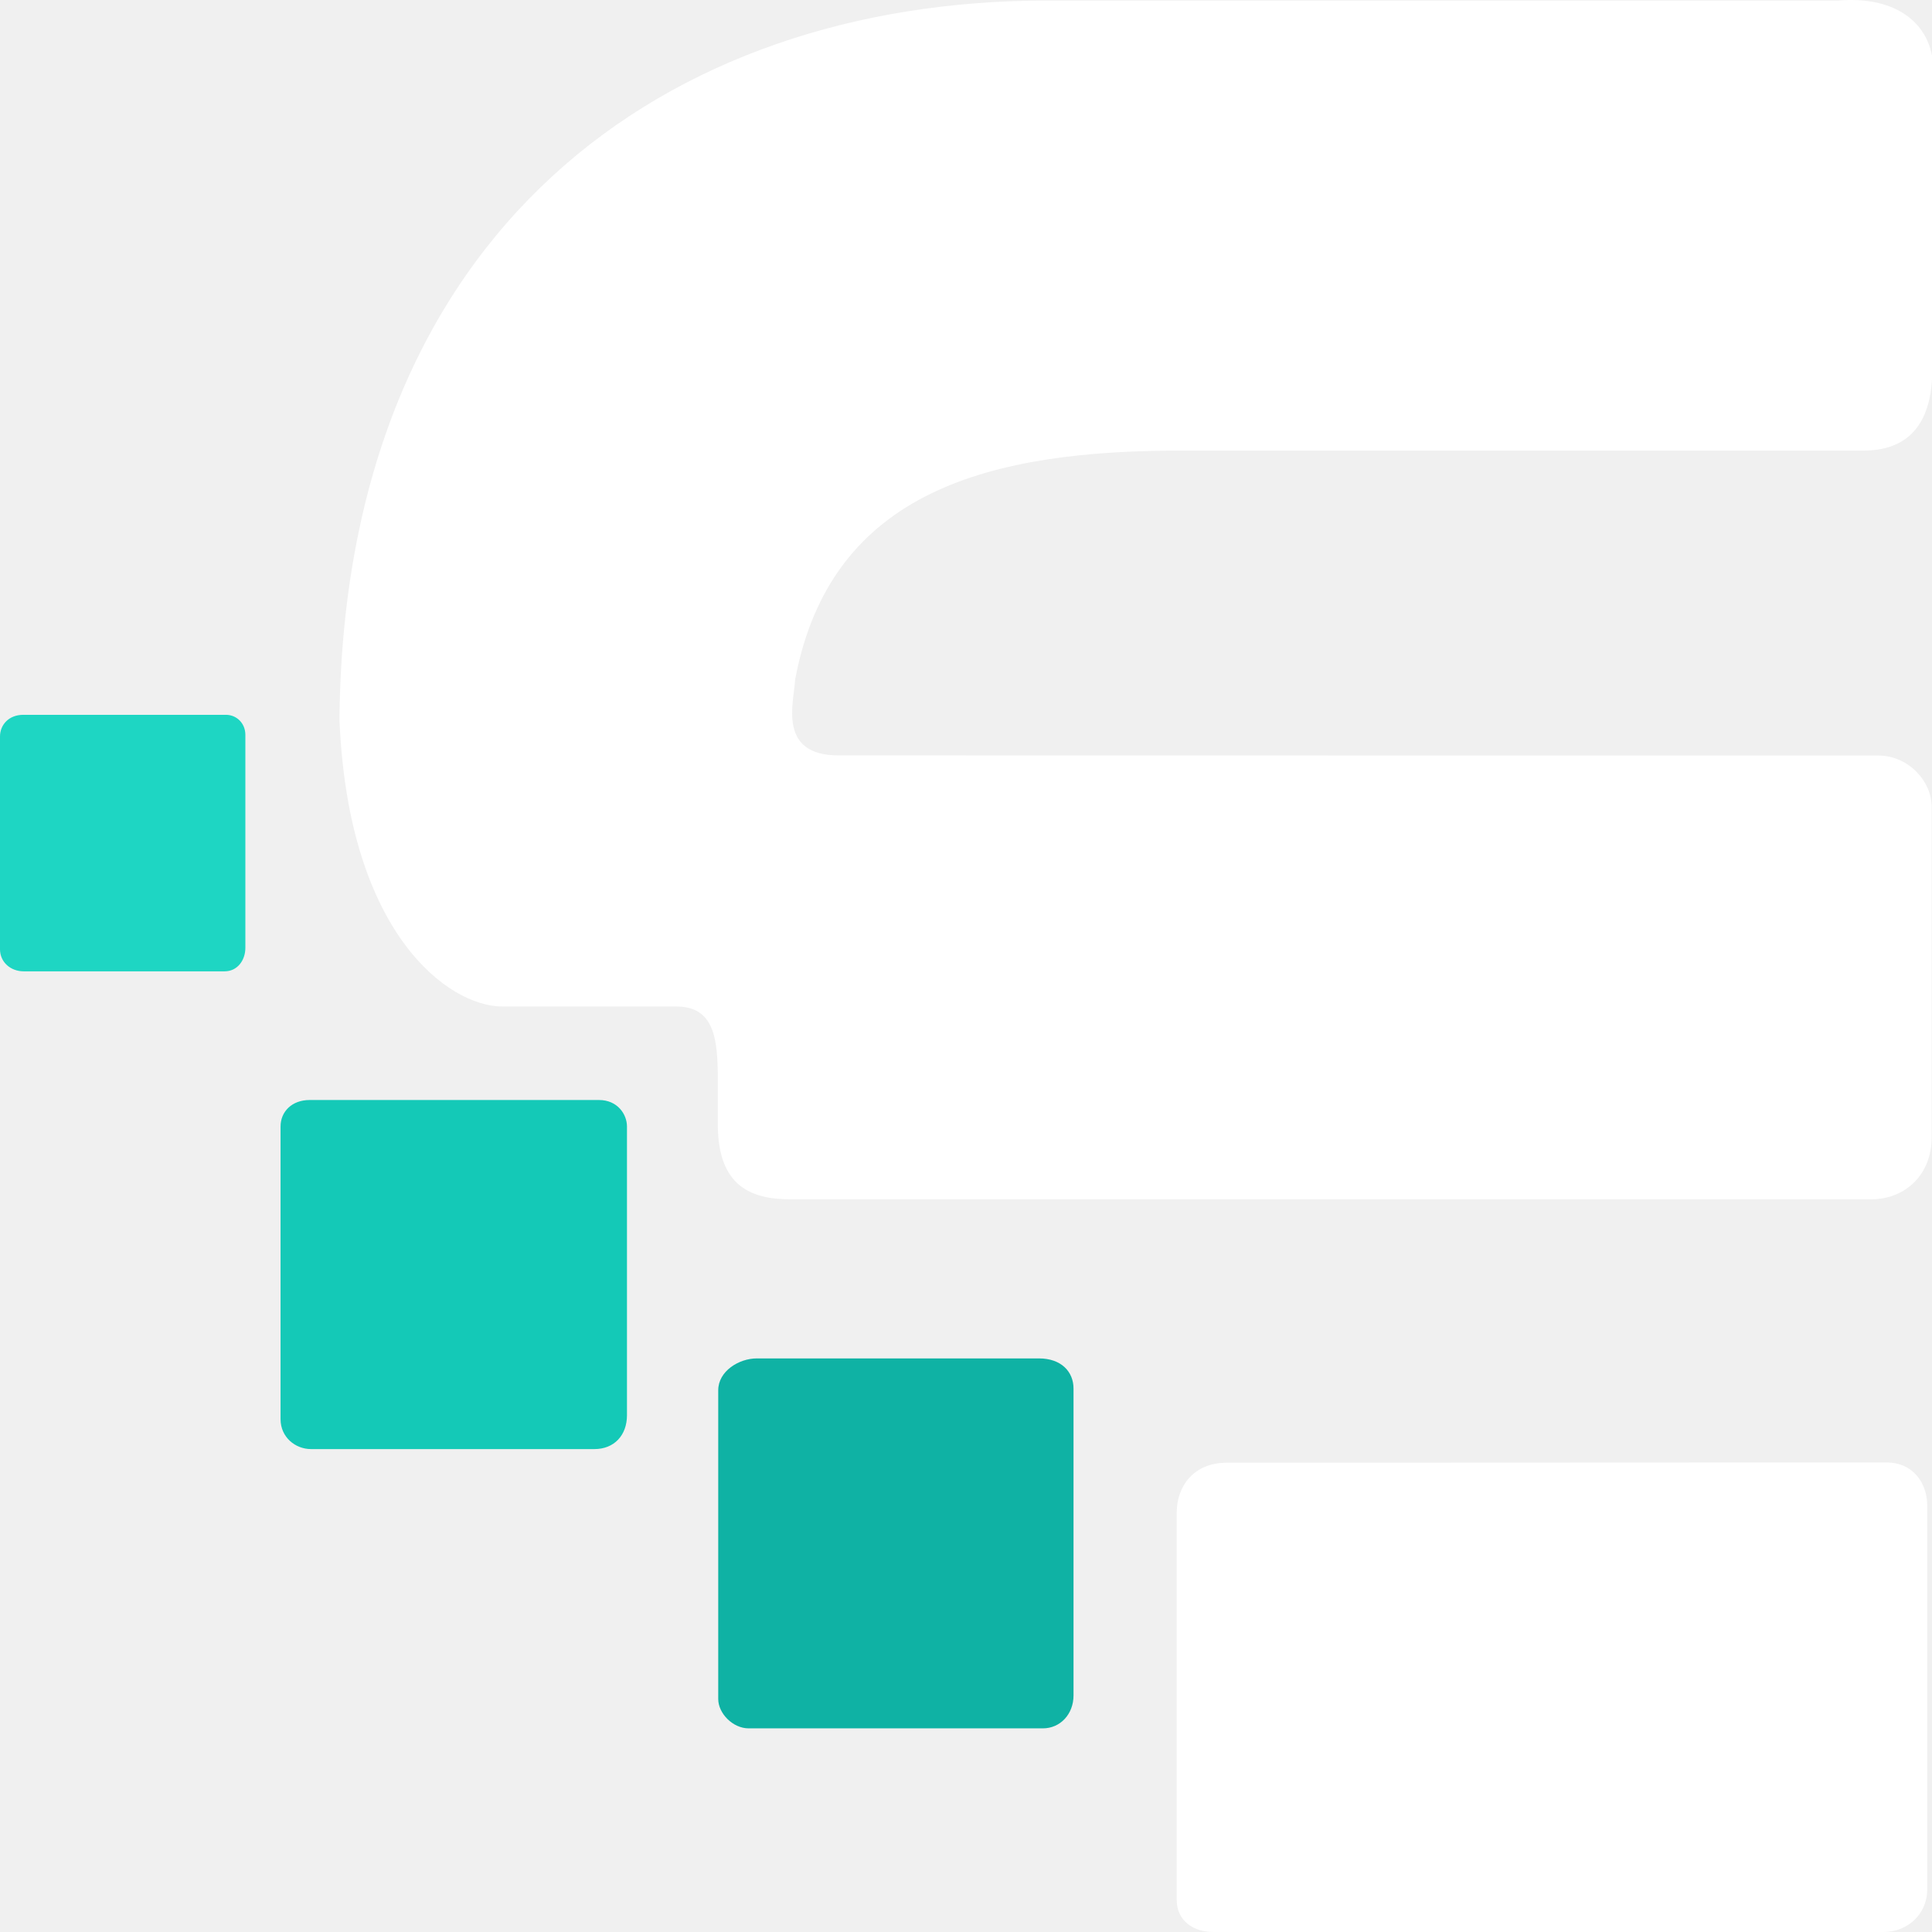
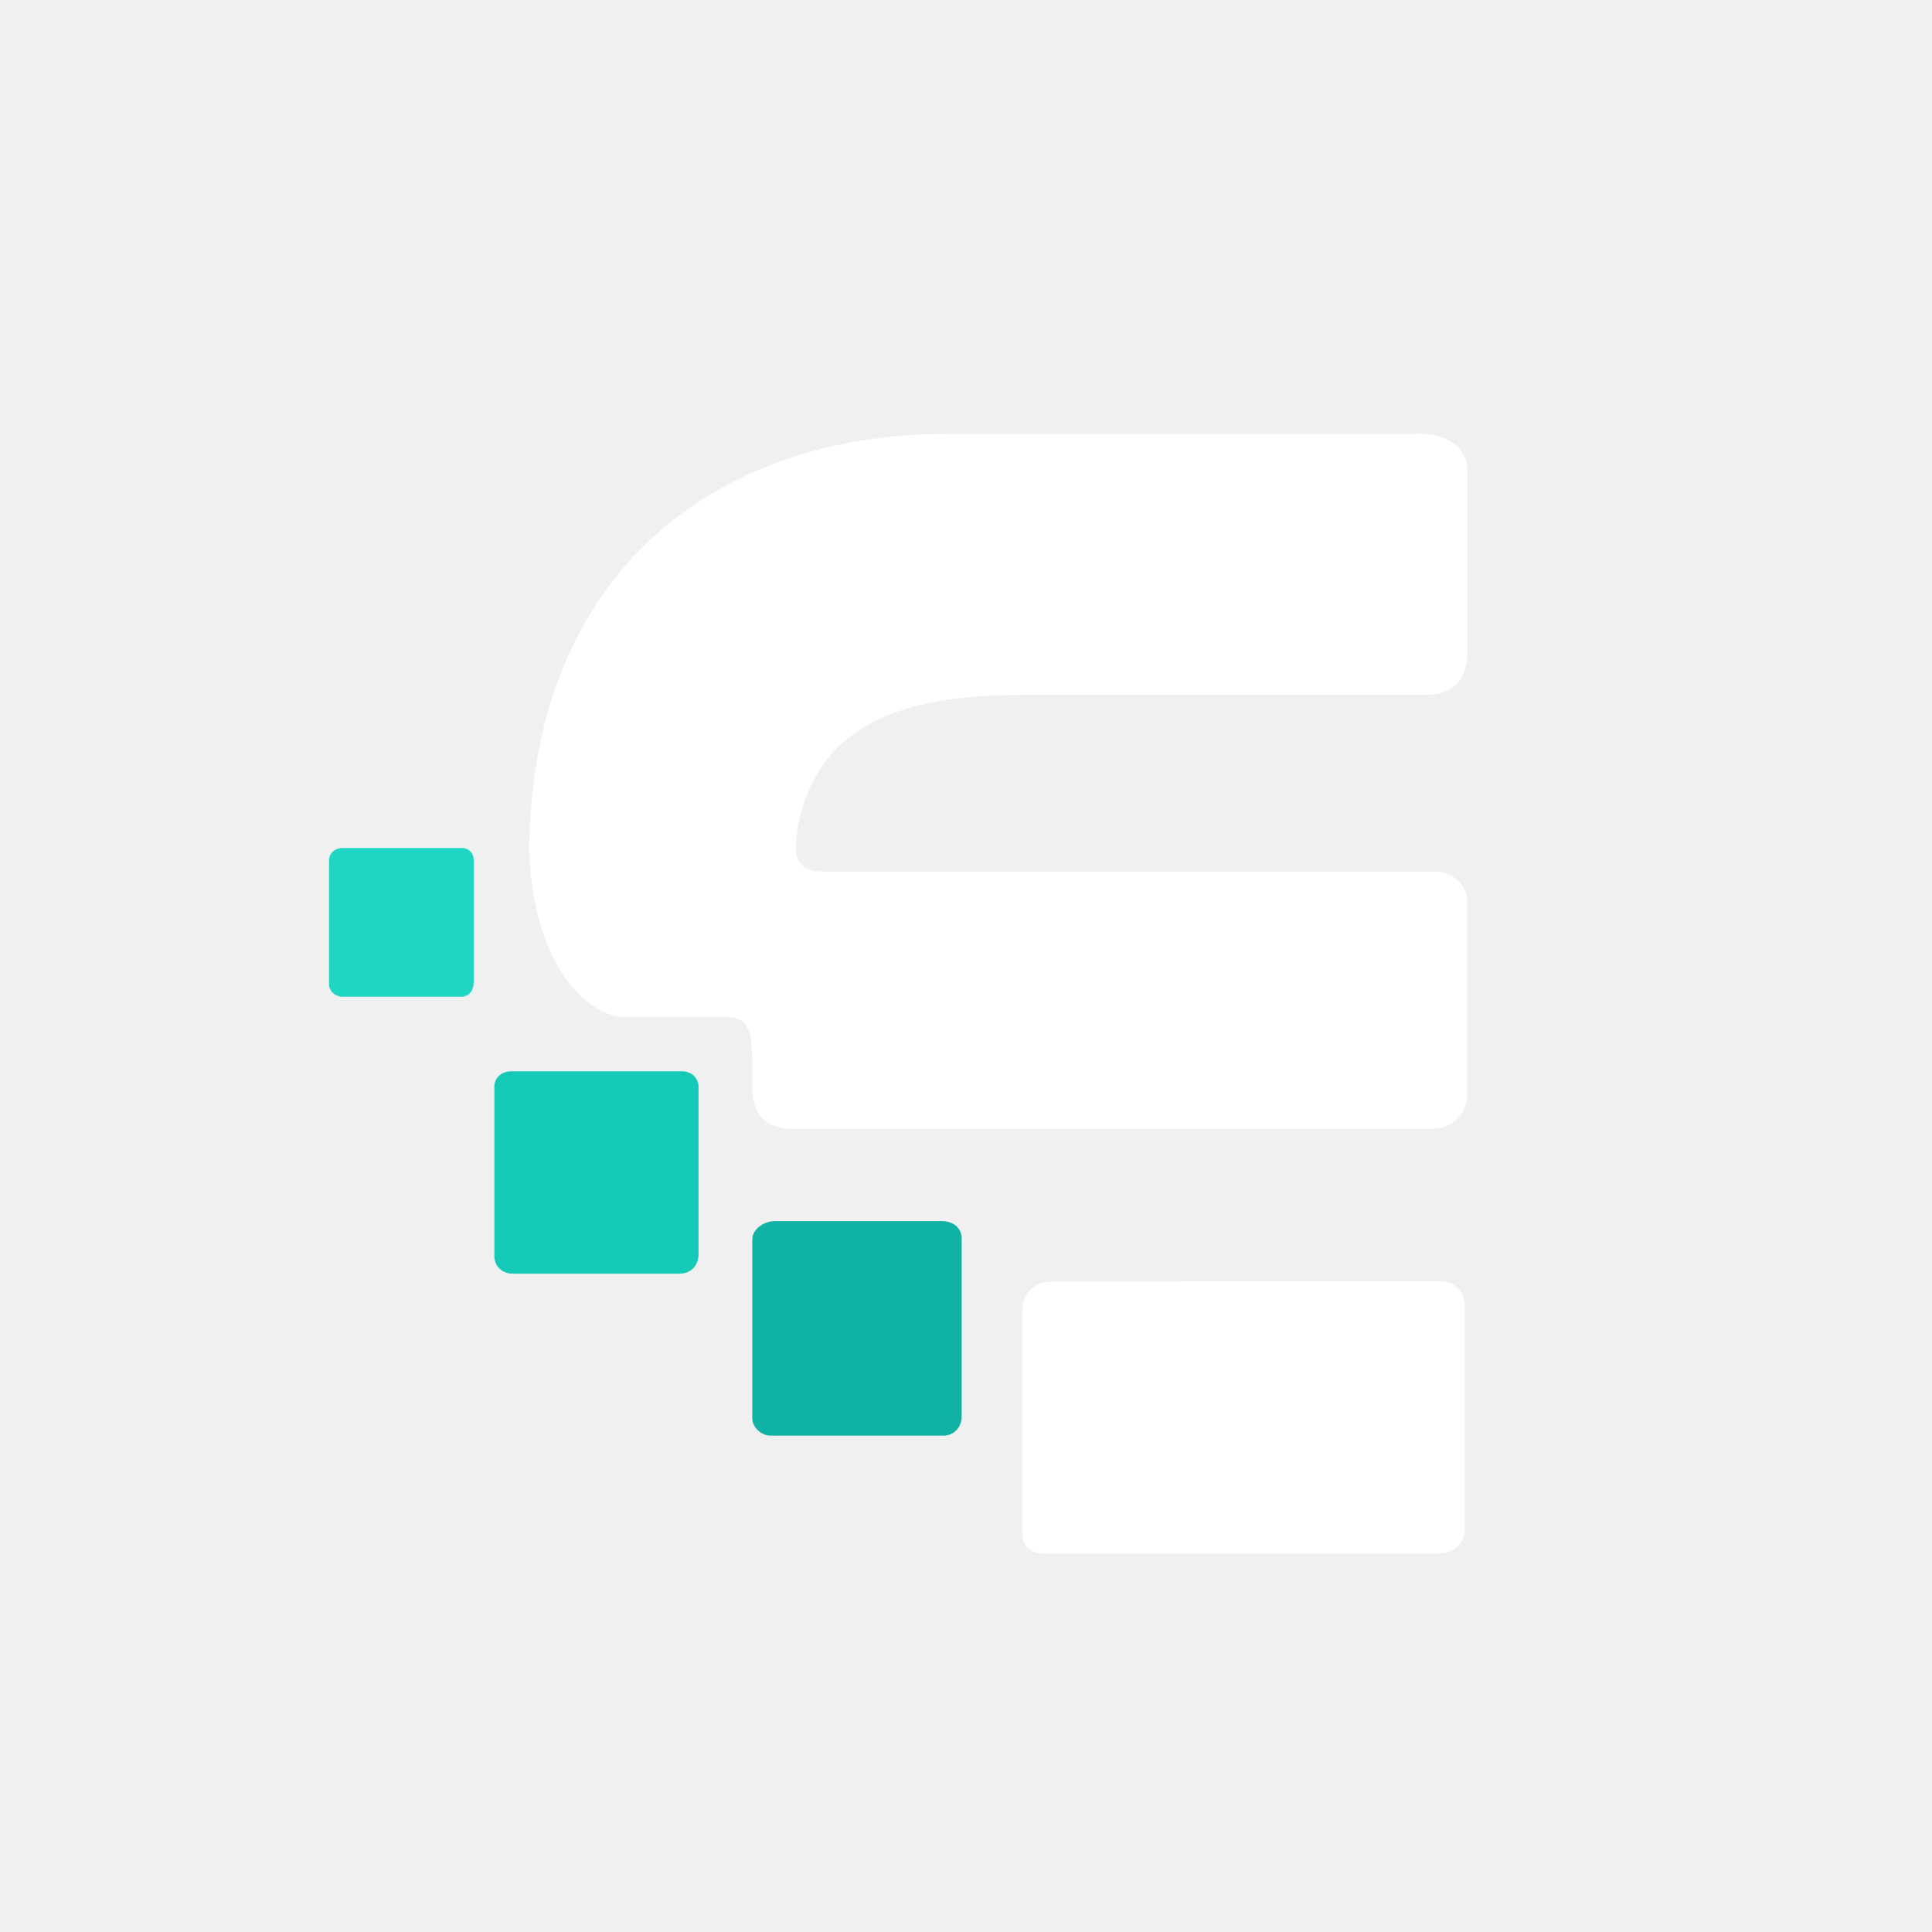
<svg xmlns="http://www.w3.org/2000/svg" width="270mm" height="270mm" viewBox="0 0 270 270" version="1.1" id="svg1" xml:space="preserve">
  <defs id="defs1" />
  <g id="layer3" />
  <g id="layer1" style="display:inline;opacity:1">
-     <g id="g1" transform="matrix(1.696864,0,0,1.724984,-78.02586,-104.5338)">
-       <path style="display:inline;opacity:1;fill:#ffffff;fill-opacity:1;stroke:none;stroke-width:2;stroke-linecap:round;stroke-opacity:1;paint-order:fill markers stroke" d="m 147.01,179.104 54.315,-0.023 c 2.336,0 3.383,1.818 3.383,3.481 v 31.11 c 0,1.97 -1.586,3.452 -3.607,3.452 H 145.917 c -1.572,0 -3.022,-0.849 -3.022,-2.606 V 183.156 c 0,-2.13 1.382,-4.052 4.115,-4.052 z" id="path1" />
-       <path style="opacity:1;fill:#0fb2a4;fill-opacity:1;stroke:none;stroke-width:1.222;stroke-linecap:round;paint-order:fill markers stroke" d="m 108.313,170.653 h 23.234 c 1.833,0 2.849,1.072 2.849,2.441 v 24.864 c 0,1.517 -1.091,2.667 -2.525,2.667 h -24.231 c -1.301,0 -2.505,-1.211 -2.505,-2.376 v -25.014 c 0,-1.552 1.709,-2.582 3.178,-2.582 z" id="path1-2" />
-       <path style="opacity:1;fill:#14c9b7;fill-opacity:1;stroke:none;stroke-width:1.172;stroke-linecap:round;paint-order:fill markers stroke" d="m 71.49,149.718 h 23.82 c 1.541,0 2.309,1.169 2.309,2.143 v 23.395 c 0,1.627 -1.058,2.743 -2.68,2.743 H 71.598 c -1.282,0 -2.509,-0.951 -2.509,-2.423 v -23.715 c 0,-1.19 0.922,-2.143 2.4,-2.143 z" id="path1-2-0" />
-       <path style="opacity:1;fill:#1ed6c3;fill-opacity:1;stroke:none;stroke-width:0.845;stroke-linecap:round;paint-order:fill markers stroke" d="m 47.906,118.512 h 16.692 c 0.852,0 1.592,0.667 1.592,1.623 v 17.262 c 0,0.983 -0.642,1.897 -1.713,1.897 h -16.539 c -1.073,0 -1.956,-0.735 -1.956,-1.795 v -17.219 c 0,-0.964 0.727,-1.769 1.924,-1.769 z" id="path1-2-0-6" />
-       <path style="opacity:1;fill:#ffffff;fill-opacity:1;stroke:none;stroke-width:2;stroke-linecap:round;stroke-opacity:1;paint-order:fill markers stroke" d="m 115.033,121.799 c -5.064,-0.004 -3.655,-4.329 -3.561,-6.168 2.949,-15.349 16.137,-18.573 32.088,-18.526 h 55.782 c 3.528,0.037 5.517,-1.852 5.758,-5.758 V 65.106 c -0.558,-2.884 -3.252,-4.828 -7.728,-4.462 h -65.148 c -31.31,-0.008 -57.943,18.538 -58.284,58.284 0.742,17.424 9.049,23.214 13.403,23.214 h 14.34 c 3.137,0 3.417,2.633 3.417,5.919 v 3.73 c 0.041,4.835 2.65,5.972 5.972,5.972 h 89.001 c 2.929,0 4.998,-2.105 4.998,-4.998 v -26.761 c 0.025,-2.099 -1.918,-4.193 -4.387,-4.193 z" id="path2" />
+     <g id="g1">
+       <path style="display:inline;opacity:1;fill:#ffffff;fill-opacity:1;stroke:none;stroke-width:2;stroke-linecap:round;paint-order:fill markers stroke;stroke-opacity:1" d="m 147.01,179.104 54.315,-0.023 c 2.336,0 3.383,1.818 3.383,3.481 v 31.11 c 0,1.97 -1.586,3.452 -3.607,3.452 H 145.917 c -1.572,0 -3.022,-0.849 -3.022,-2.606 V 183.156 c 0,-2.13 1.382,-4.052 4.115,-4.052 z" id="path1" />
+       <path style="opacity:1;fill:#0fb2a4;fill-opacity:1;stroke:none;stroke-width:1.222;stroke-linecap:round;paint-order:fill markers stroke" d="m 108.313,170.653 h 23.234 c 1.833,0 2.849,1.072 2.849,2.441 v 24.864 c 0,1.517 -1.091,2.667 -2.525,2.667 h -24.231 c -1.301,0 -2.505,-1.211 -2.505,-2.376 l 0,-25.014 c 0,-1.552 1.709,-2.582 3.178,-2.582 z" id="path1-2" />
+       <path style="opacity:1;fill:#14c9b7;fill-opacity:1;stroke:none;stroke-width:1.172;stroke-linecap:round;paint-order:fill markers stroke" d="m 71.49,149.718 23.82,0 c 1.541,0 2.309,1.169 2.309,2.143 v 23.395 c 0,1.627 -1.058,2.743 -2.68,2.743 H 71.598 c -1.282,0 -2.509,-0.951 -2.509,-2.423 v -23.715 c 0,-1.19 0.922,-2.143 2.4,-2.143 z" id="path1-2-0" />
+       <path style="opacity:1;fill:#1ed6c3;fill-opacity:1;stroke:none;stroke-width:0.845;stroke-linecap:round;paint-order:fill markers stroke" d="m 47.906,118.512 16.692,0 c 0.852,0 1.592,0.667 1.592,1.623 l 0,17.262 c 0,0.983 -0.642,1.897 -1.713,1.897 h -16.539 c -1.073,0 -1.956,-0.735 -1.956,-1.795 v -17.219 c 0,-0.964 0.727,-1.769 1.924,-1.769 z" id="path1-2-0-6" />
+       <path style="opacity:1;fill:#ffffff;fill-opacity:1;stroke:none;stroke-width:2;stroke-linecap:round;paint-order:fill markers stroke;stroke-opacity:1" d="m 115.033,121.799 c -5.064,-0.004 -3.655,-4.329 -3.561,-6.168 2.949,-15.349 16.137,-18.573 32.088,-18.526 h 55.782 c 3.528,0.037 5.517,-1.852 5.758,-5.758 V 65.106 c -0.558,-2.884 -3.252,-4.828 -7.728,-4.462 h -65.148 c -31.31,-0.008 -57.943,18.538 -58.284,58.284 0.742,17.424 9.049,23.214 13.403,23.214 h 14.34 c 3.137,0 3.417,2.633 3.417,5.919 v 3.73 c 0.041,4.835 2.65,5.972 5.972,5.972 h 89.001 c 2.929,0 4.998,-2.105 4.998,-4.998 v -26.761 c 0.025,-2.099 -1.918,-4.193 -4.387,-4.193 z" id="path2" />
    </g>
  </g>
</svg>
